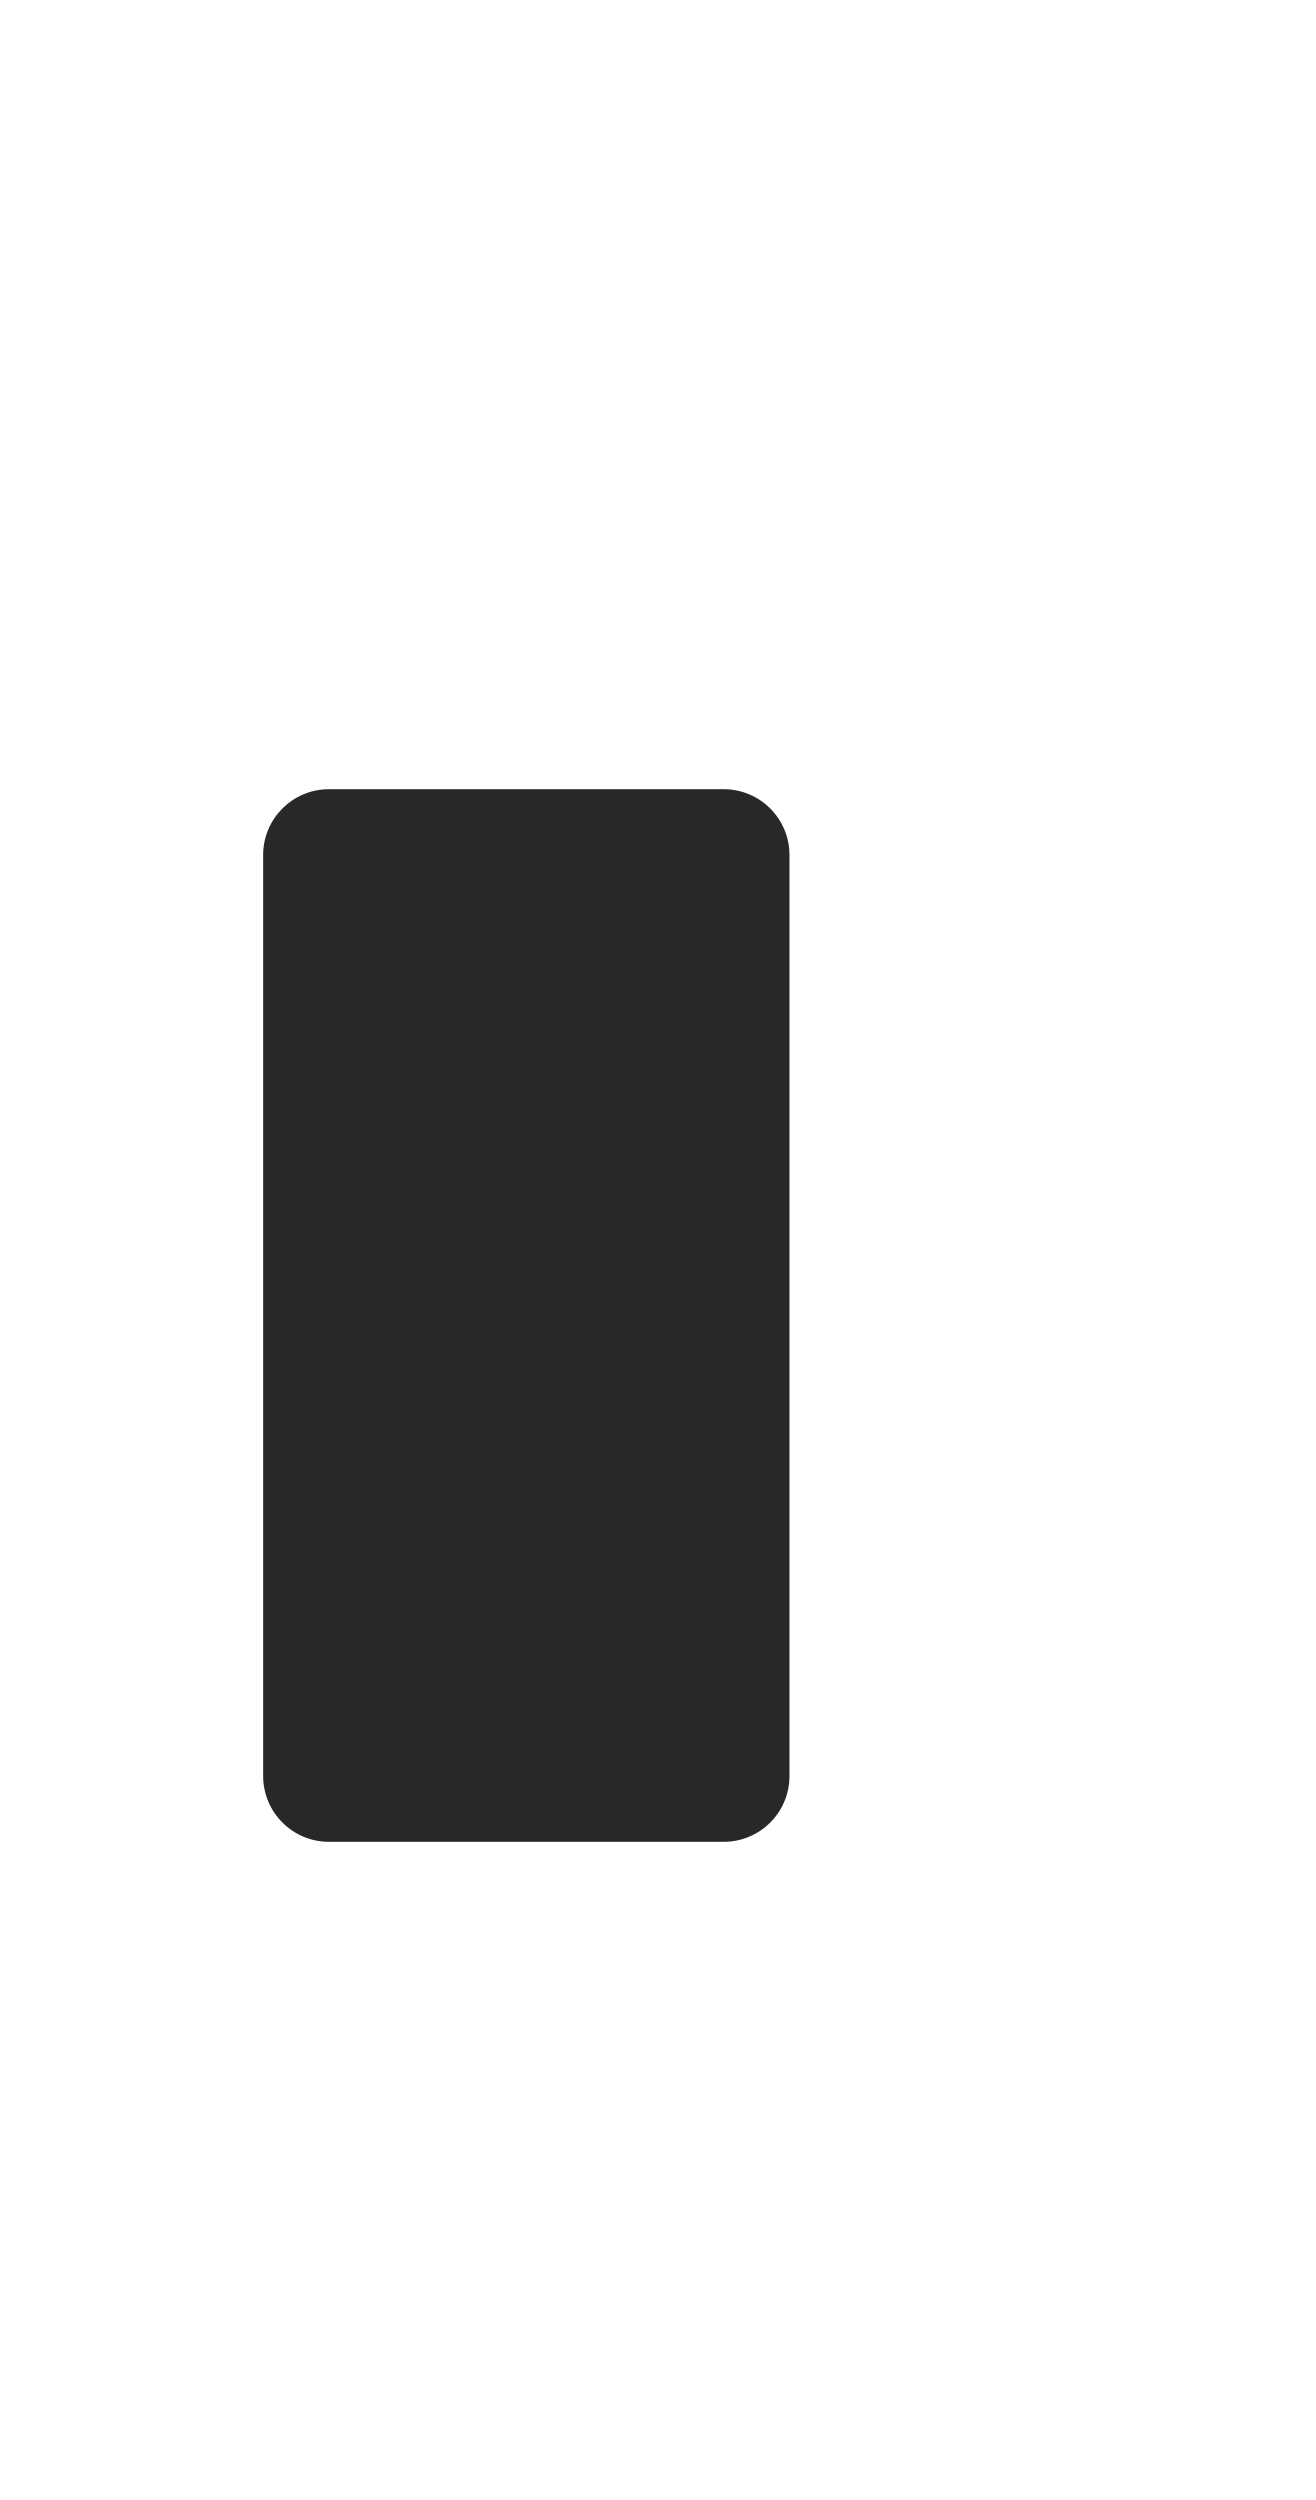
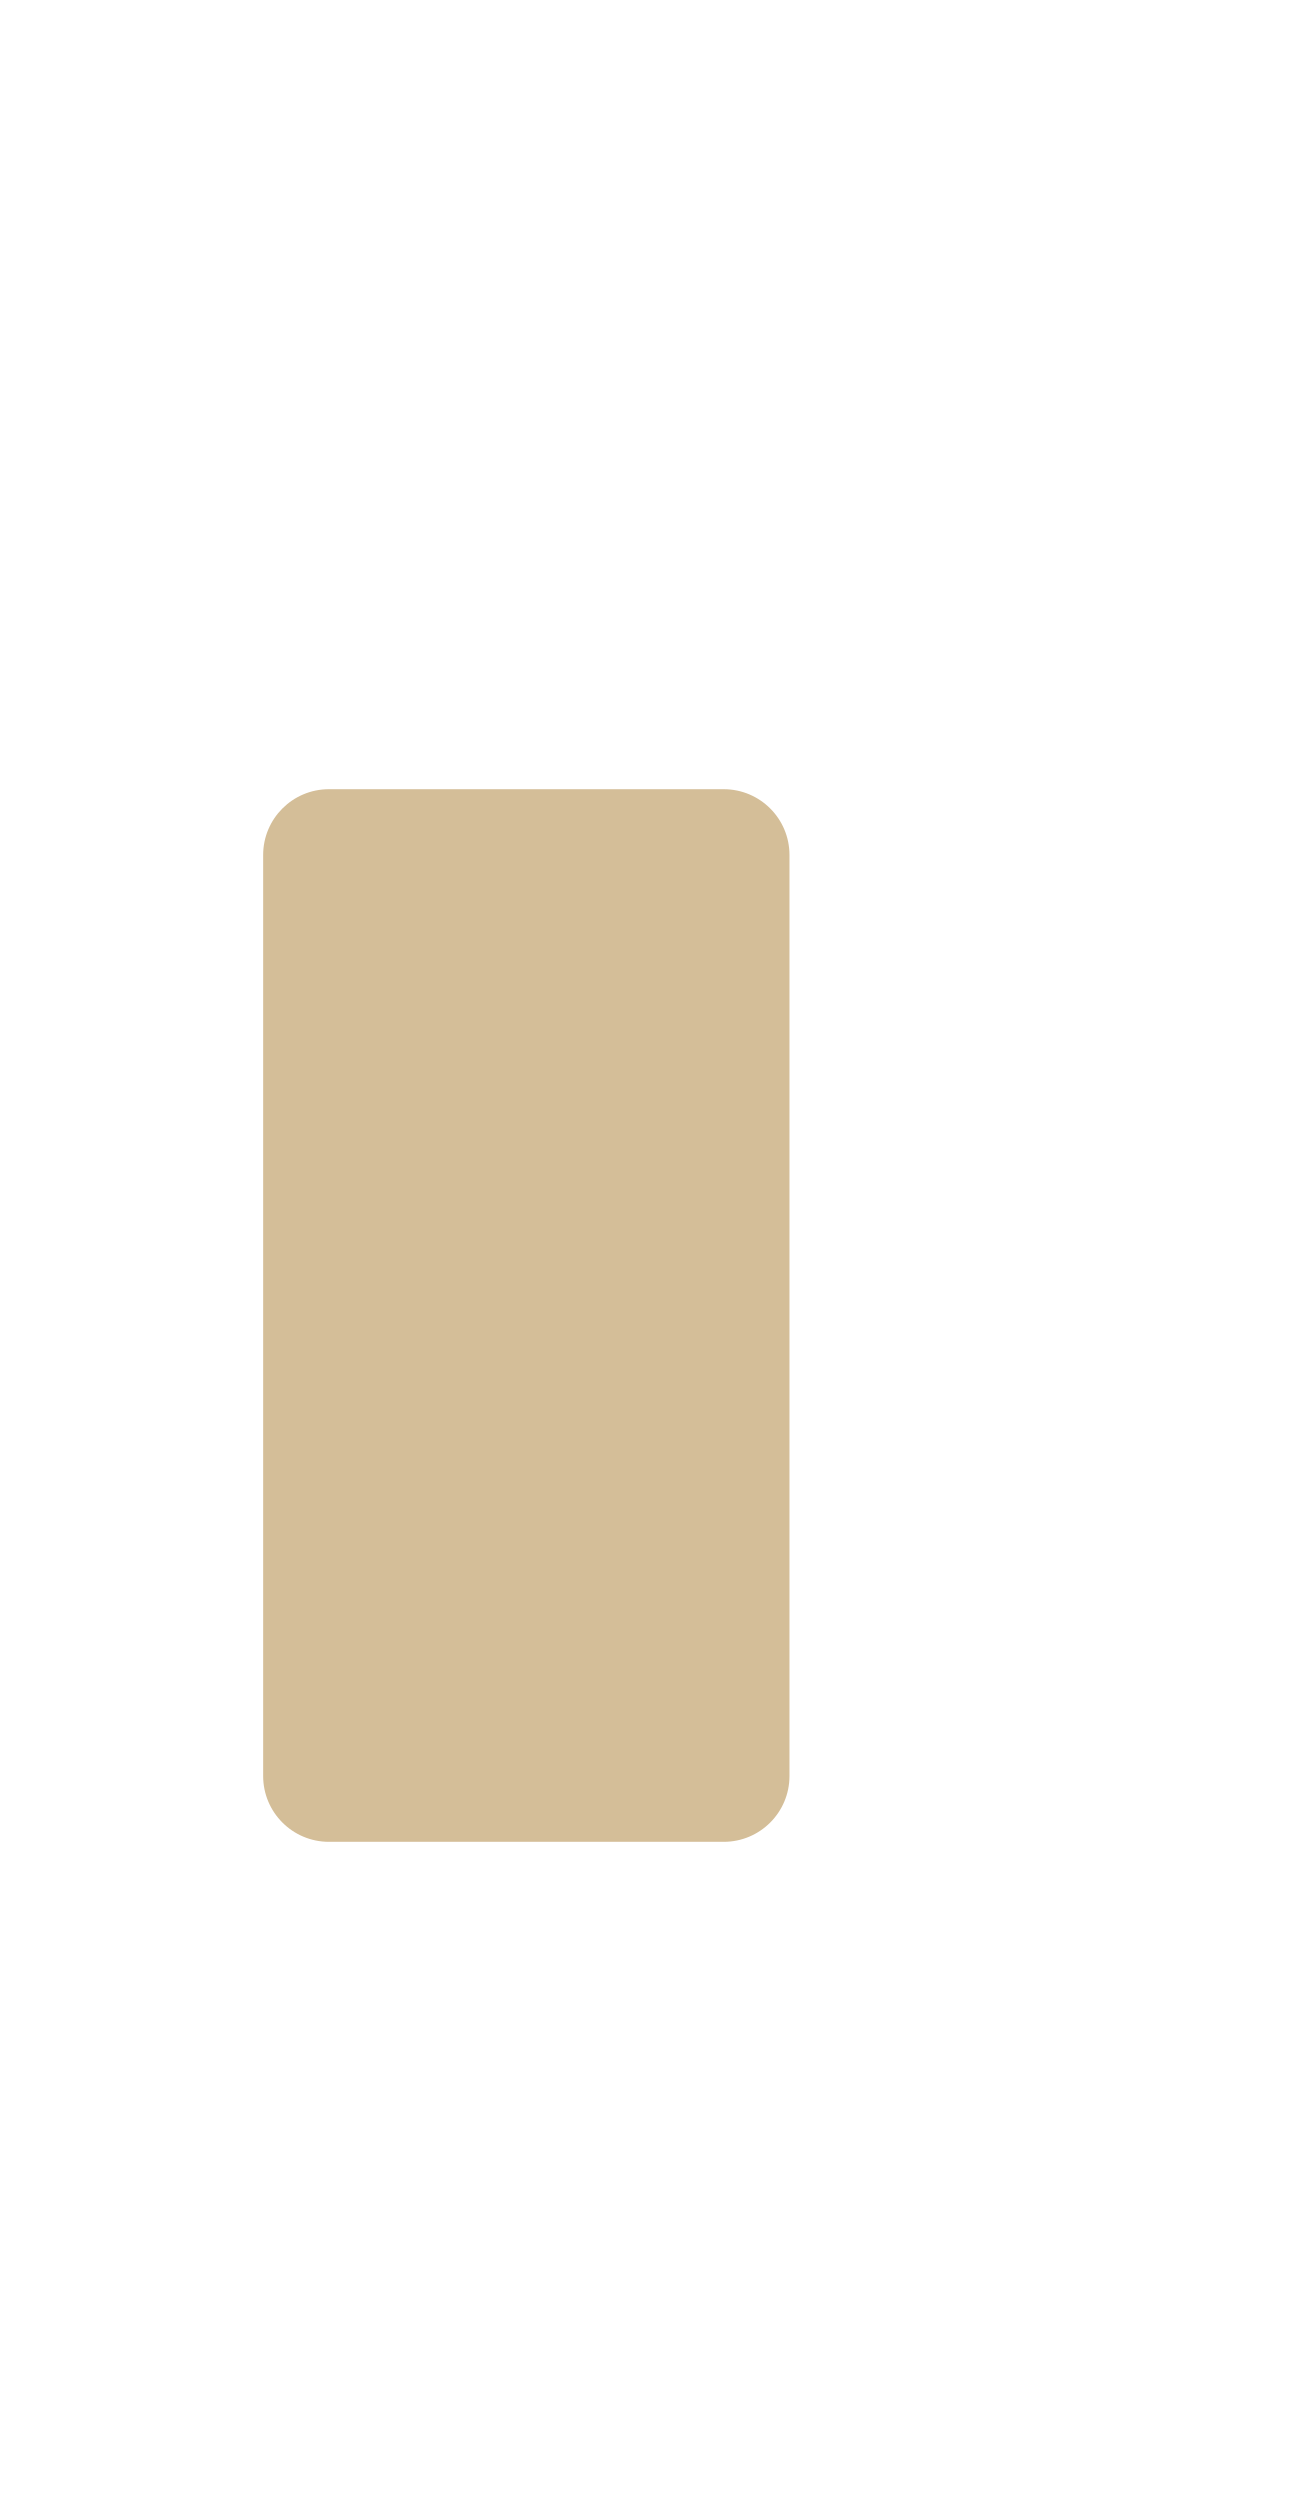
<svg xmlns="http://www.w3.org/2000/svg" width="10" height="19">
  <defs>
    <clipPath>
-       <rect width="10" height="19" x="20" y="1033.36" opacity="0.12" fill="#848415" color="#282828" />
+       <rect width="10" height="19" x="20" y="1033.36" opacity="0.12" fill="#353535" color="#282828" />
    </clipPath>
  </defs>
  <g transform="translate(0,-1033.362)">
-     <rect width="4" height="8" x="2" y="1039.36" rx="0.5" fill="#282828" />
+     <rect width="4" height="8" x="2" y="1039.36" rx="0.5" fill="#d4be98" />
  </g>
</svg>
